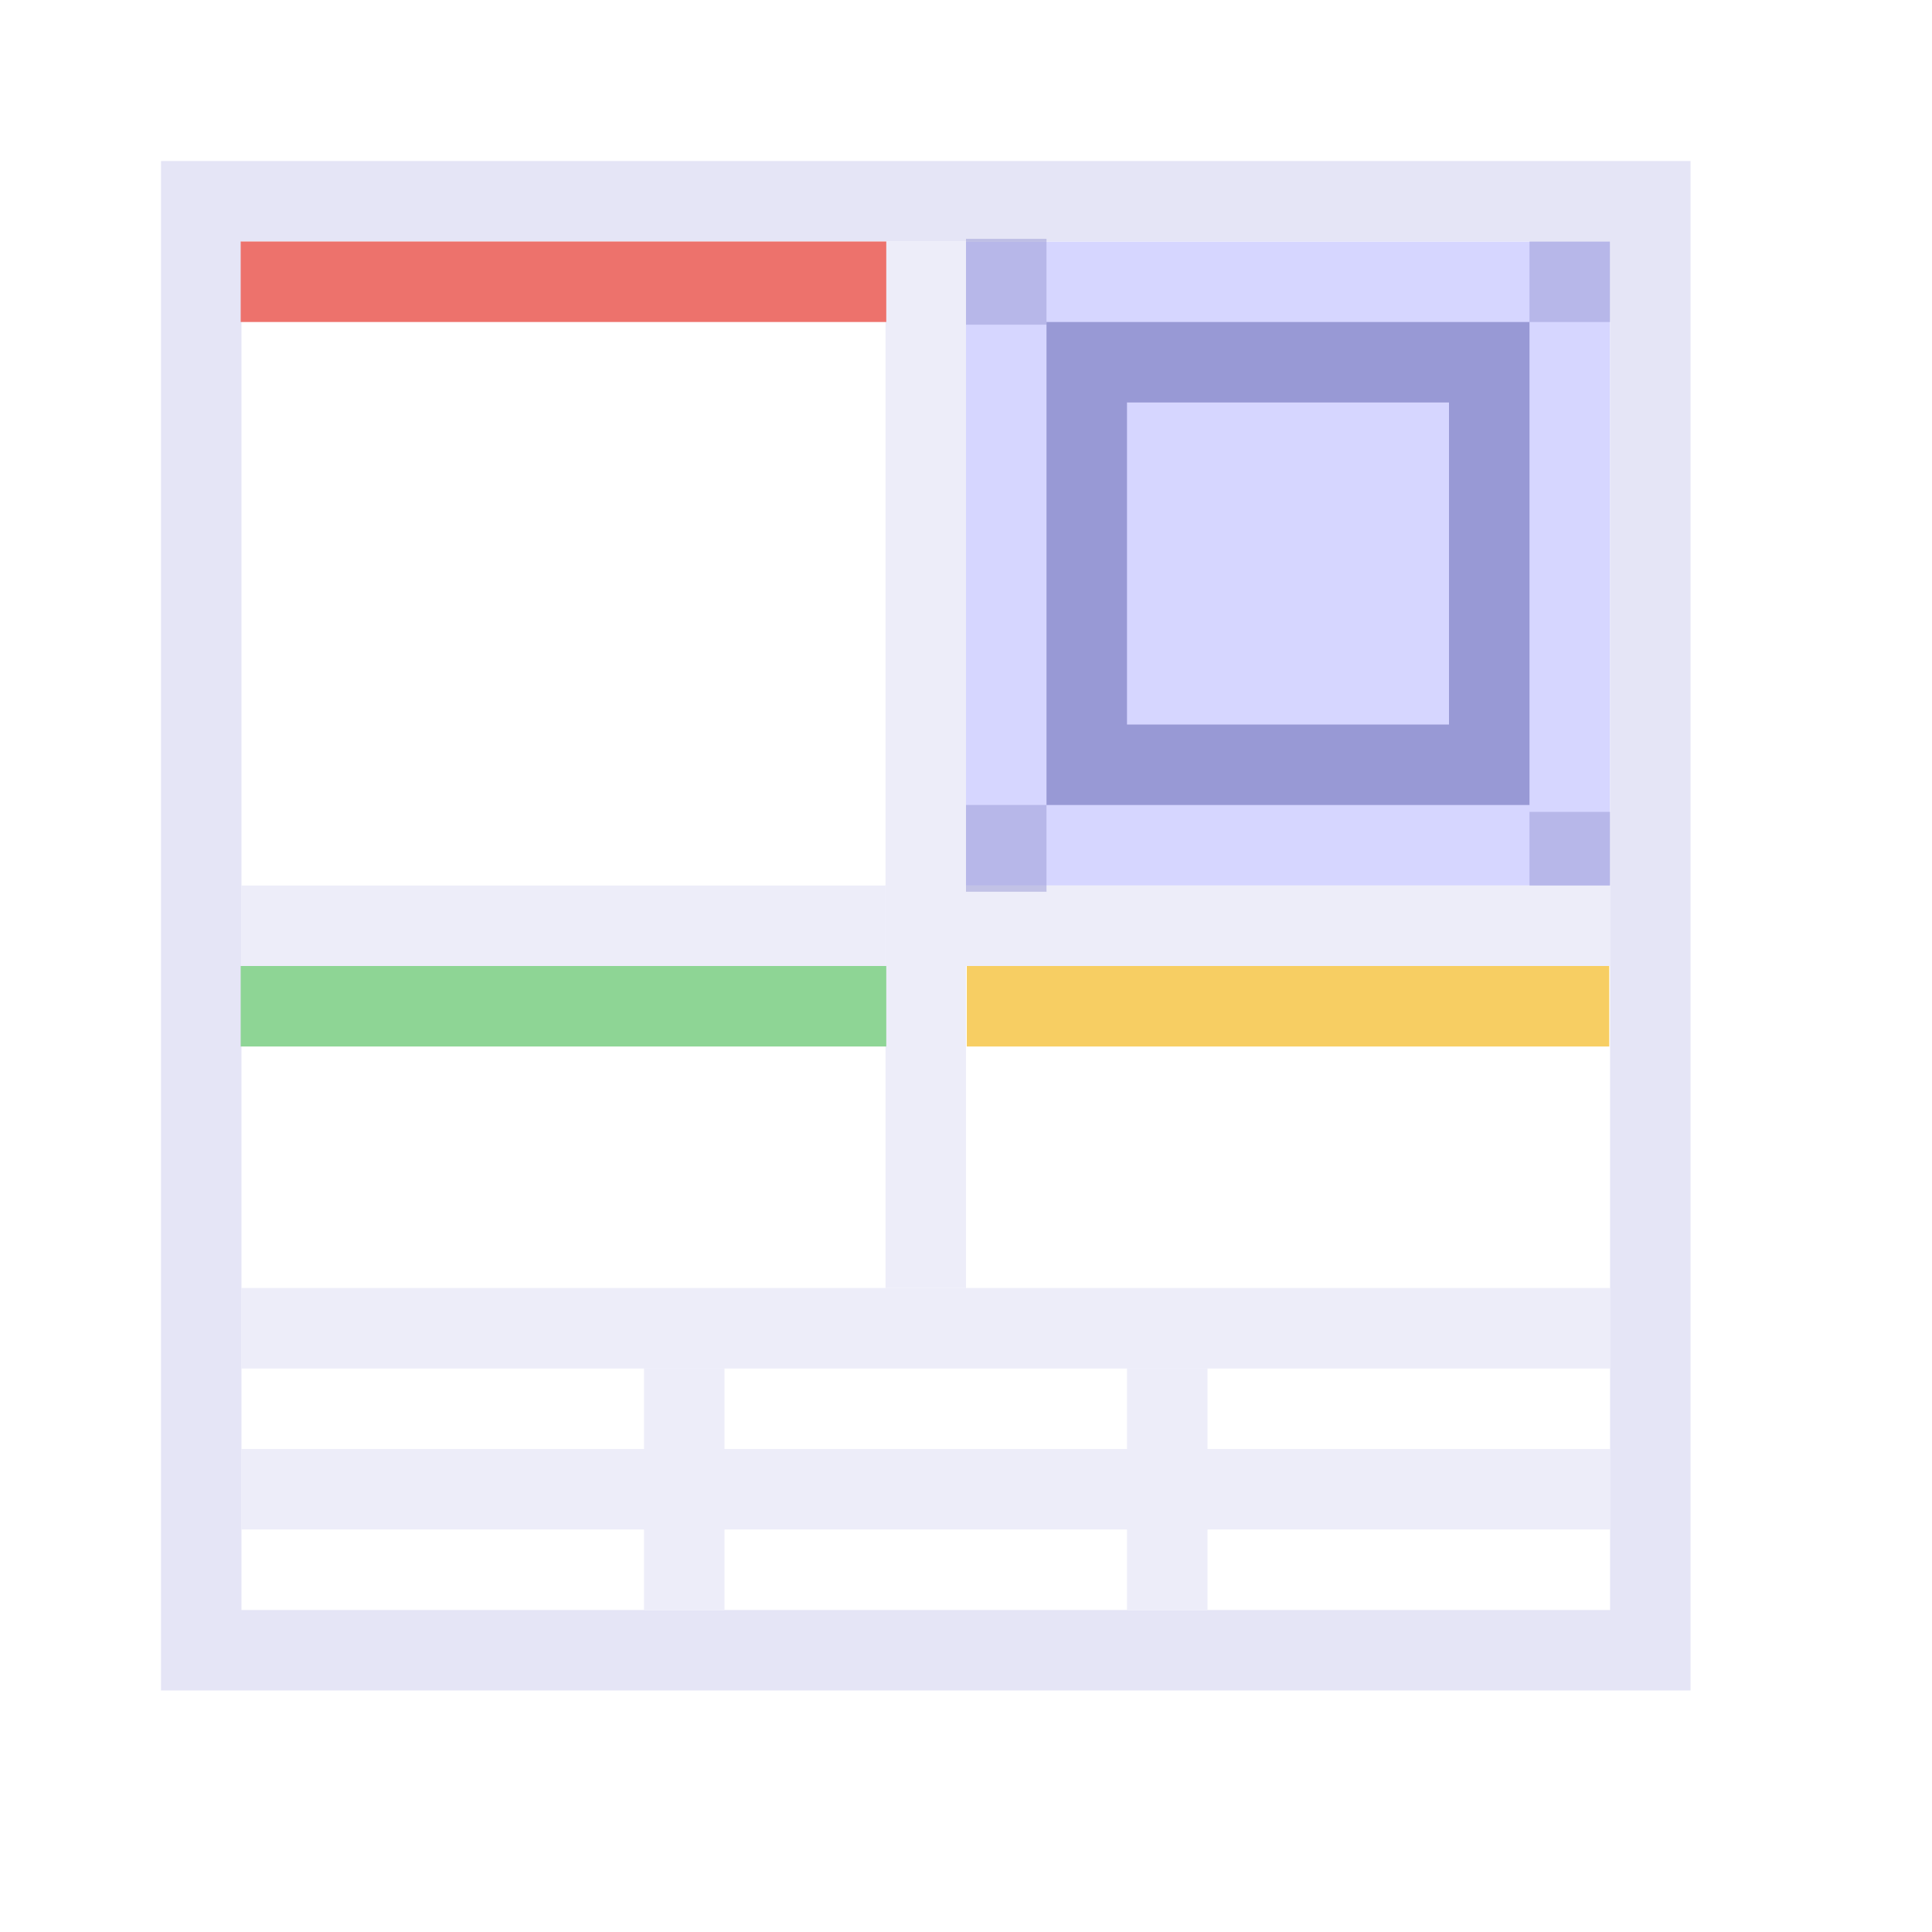
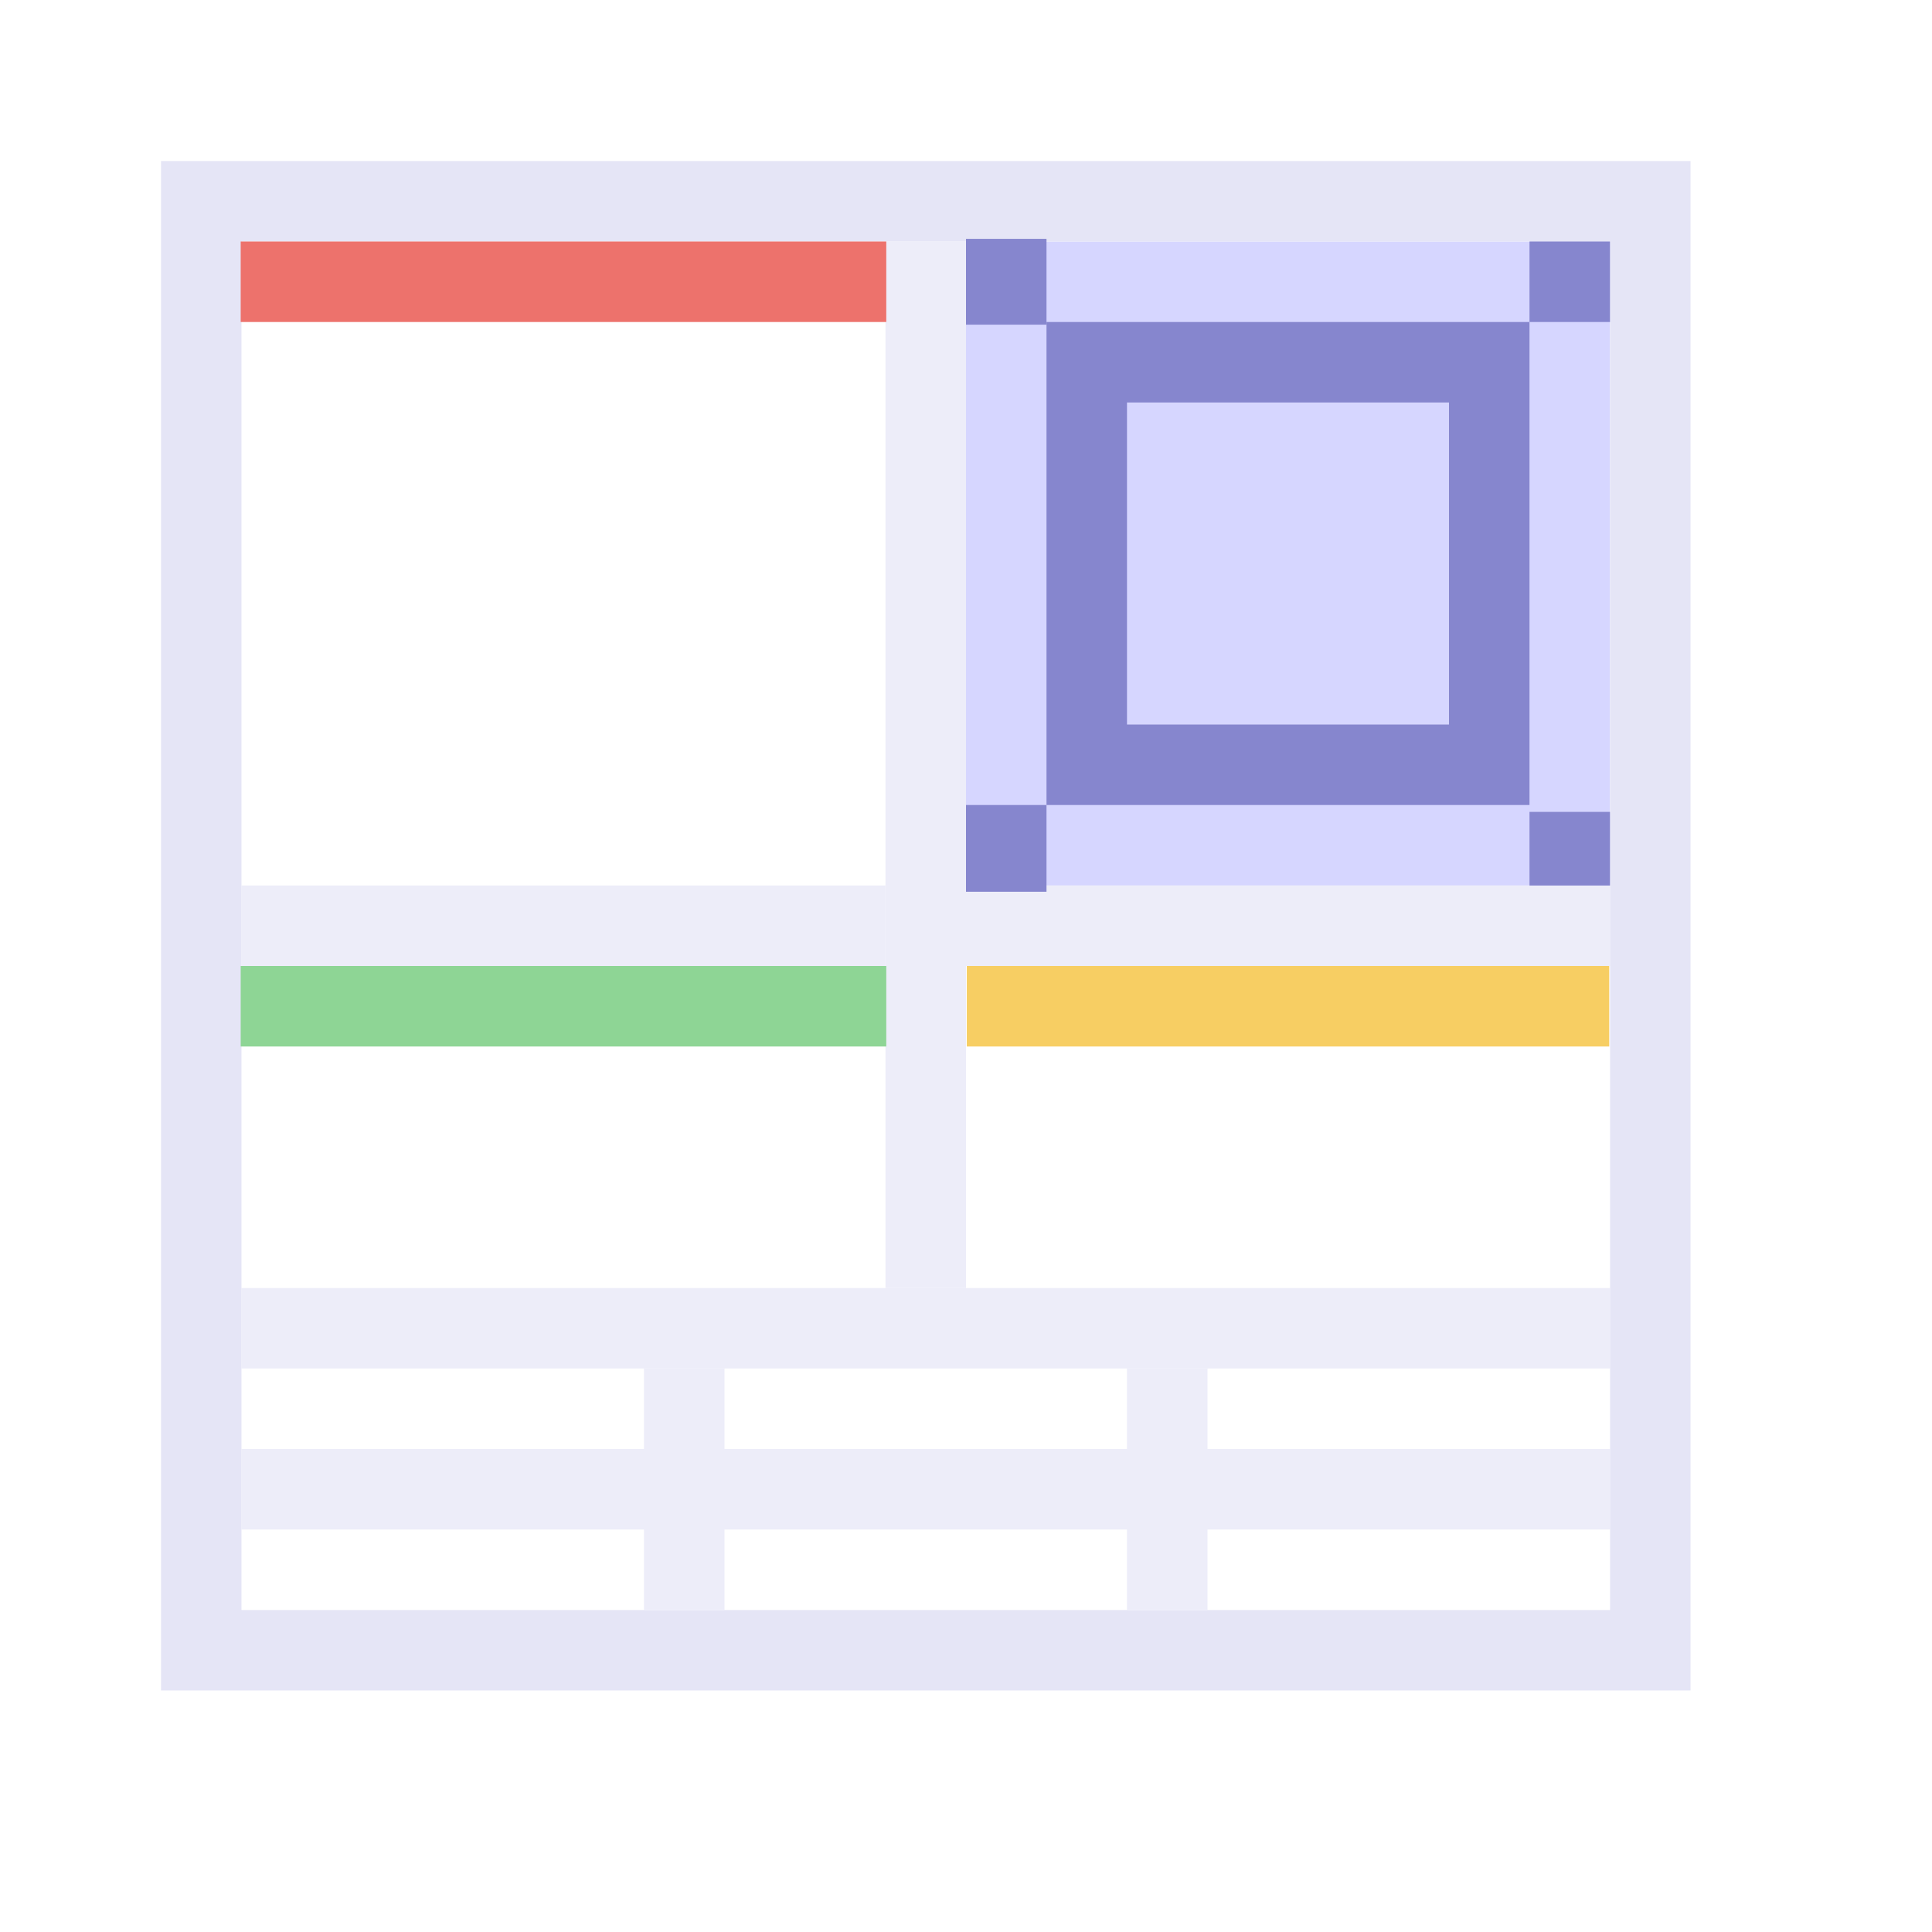
<svg xmlns="http://www.w3.org/2000/svg" width="48" height="48" viewBox="0 0 48 48" version="1.1" id="svg1" xml:space="preserve">
  <defs id="defs1" />
  <g id="DarkThemeEnabledLayer" style="display:inline">
    <rect style="fill:#d6d6ff;stroke:none;stroke-width:2;stroke-linecap:round;paint-order:fill markers stroke" id="rect2" width="16" height="16" x="24" y="6" />
    <rect style="fill:none;fill-opacity:1;stroke:#e5e5f6;stroke-width:1.999;stroke-linecap:round;stroke-linejoin:miter;stroke-dasharray:none;stroke-opacity:1;paint-order:fill markers stroke" id="rect1" width="36.001" height="36" x="5" y="5" />
    <path style="fill:none;stroke:#e5e5f6;stroke-width:2;stroke-linecap:butt;stroke-linejoin:miter;stroke-dasharray:none;stroke-opacity:0.698" d="M 23,6 V 32" id="path3" />
    <path style="fill:none;stroke:#e5e5f6;stroke-width:2;stroke-linecap:butt;stroke-linejoin:miter;stroke-dasharray:none;stroke-opacity:0.698" d="M 22,23 H 6" id="path3-7" />
    <path style="display:inline;fill:none;stroke:#e5e5f6;stroke-width:2;stroke-linecap:butt;stroke-linejoin:miter;stroke-dasharray:none;stroke-opacity:0.698" d="M 40,23 H 24" id="path3-7-2" />
-     <rect style="fill:none;stroke:#9899d5;stroke-width:2;stroke-linecap:round;stroke-linejoin:miter;stroke-dasharray:none;stroke-opacity:1;paint-order:fill markers stroke" id="rect5" width="10" height="10" x="27" y="9" />
+     <rect style="fill:none;stroke:#8686ce;stroke-width:2;stroke-linecap:round;stroke-linejoin:miter;stroke-dasharray:none;stroke-opacity:1;paint-order:fill markers stroke" id="rect5" width="10" height="10" x="27" y="9" />
    <path style="fill:none;stroke:#e5e5f6;stroke-width:2;stroke-linecap:butt;stroke-linejoin:miter;stroke-dasharray:none;stroke-opacity:0.698" d="M 6,33 H 40" id="path1" />
    <rect style="fill:#ed726c;fill-opacity:1;stroke-width:1;stroke-linecap:round;stroke-dashoffset:2.2;paint-order:fill markers stroke" id="rect2-9" width="16.039" height="2" x="5.98" y="6" />
    <rect style="fill:#8ed595;fill-opacity:1;stroke-width:1;stroke-linecap:round;stroke-dashoffset:2.2;paint-order:fill markers stroke" id="rect2-6" width="16.039" height="2" x="5.98" y="24" />
    <rect style="fill:#f7ce63;fill-opacity:1;stroke-width:1;stroke-linecap:round;stroke-dashoffset:2.2;paint-order:fill markers stroke" id="rect2-3" width="15.961" height="2" x="24.02" y="24" />
-     <rect style="fill:#9899d5;fill-opacity:0.5;stroke:none;stroke-width:0.5;stroke-linecap:round;paint-order:fill markers stroke" id="rect5-0-5" width="2" height="2" x="38" y="6" />
-     <rect style="fill:#9899d5;fill-opacity:0.5;stroke:none;stroke-width:0.5;stroke-linecap:round;paint-order:fill markers stroke" id="rect5-0-6" width="2" height="1.829" x="38" y="20.171" />
-     <rect style="fill:#9899d5;fill-opacity:0.5;stroke:none;stroke-width:0.5;stroke-linecap:round;paint-order:fill markers stroke" id="rect5-0-3" width="2" height="2.155" x="24" y="20" />
-     <rect style="fill:#9899d5;fill-opacity:0.5;stroke:none;stroke-width:0.5;stroke-linecap:round;paint-order:fill markers stroke" id="rect5-0-1" width="2" height="2.132" x="24" y="5.934" />
+     <rect style="fill:#8686ce;fill-opacity:1;stroke:none;stroke-width:0.5;stroke-linecap:round;paint-order:fill markers stroke" id="rect5-0-5" width="2" height="2" x="38" y="6" />
+     <rect style="fill:#8686ce;fill-opacity:1;stroke:none;stroke-width:0.5;stroke-linecap:round;paint-order:fill markers stroke" id="rect5-0-6" width="2" height="1.829" x="38" y="20.171" />
+     <rect style="fill:#8686ce;fill-opacity:1;stroke:none;stroke-width:0.5;stroke-linecap:round;paint-order:fill markers stroke" id="rect5-0-3" width="2" height="2.155" x="24" y="20" />
+     <rect style="fill:#8686ce;fill-opacity:1;stroke:none;stroke-width:0.5;stroke-linecap:round;paint-order:fill markers stroke" id="rect5-0-1" width="2" height="2.132" x="24" y="5.934" />
    <path id="rect3-4" style="display:inline;fill:#e5e5f6;fill-opacity:0.698;stroke-width:2.989;stroke-linejoin:round;paint-order:markers fill stroke" d="m 16,34 v 2 H 6 v 2 h 10 v 1.992 h 2 V 38 h 10 v 1.992 h 2 V 38 H 40 V 36 H 30 v -2 h -2 v 2 H 18 v -2 z" />
  </g>
</svg>
